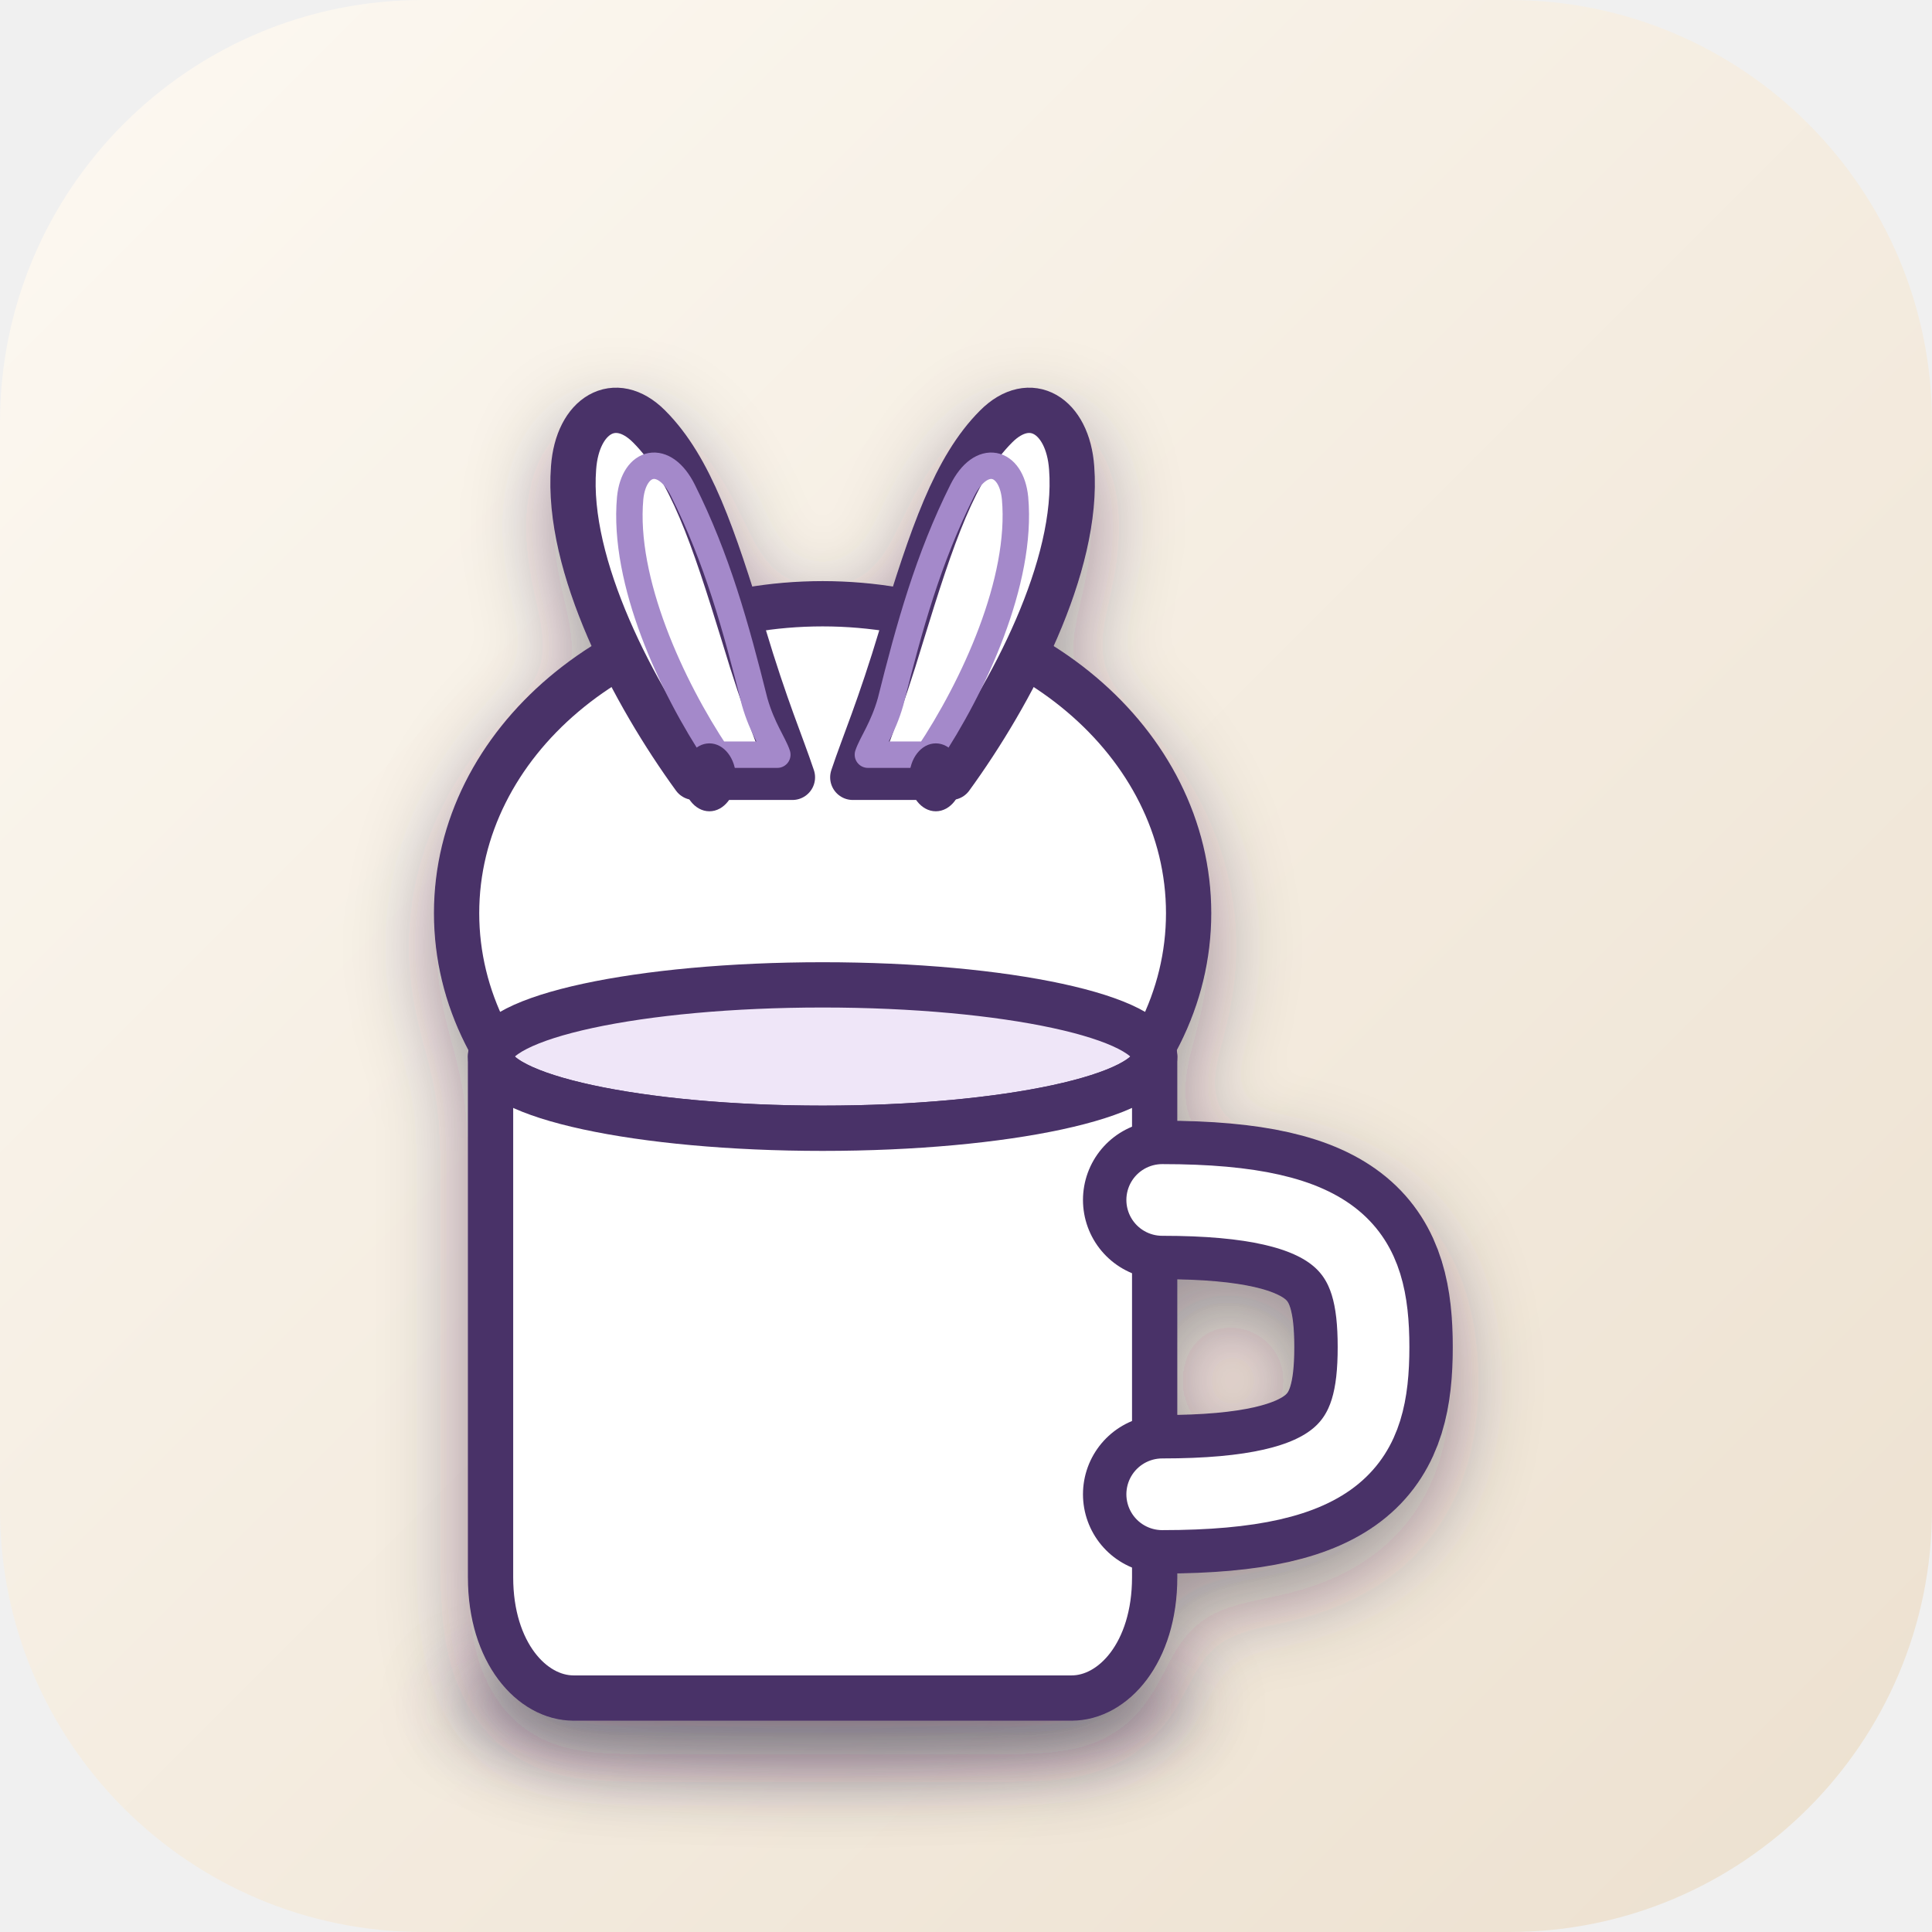
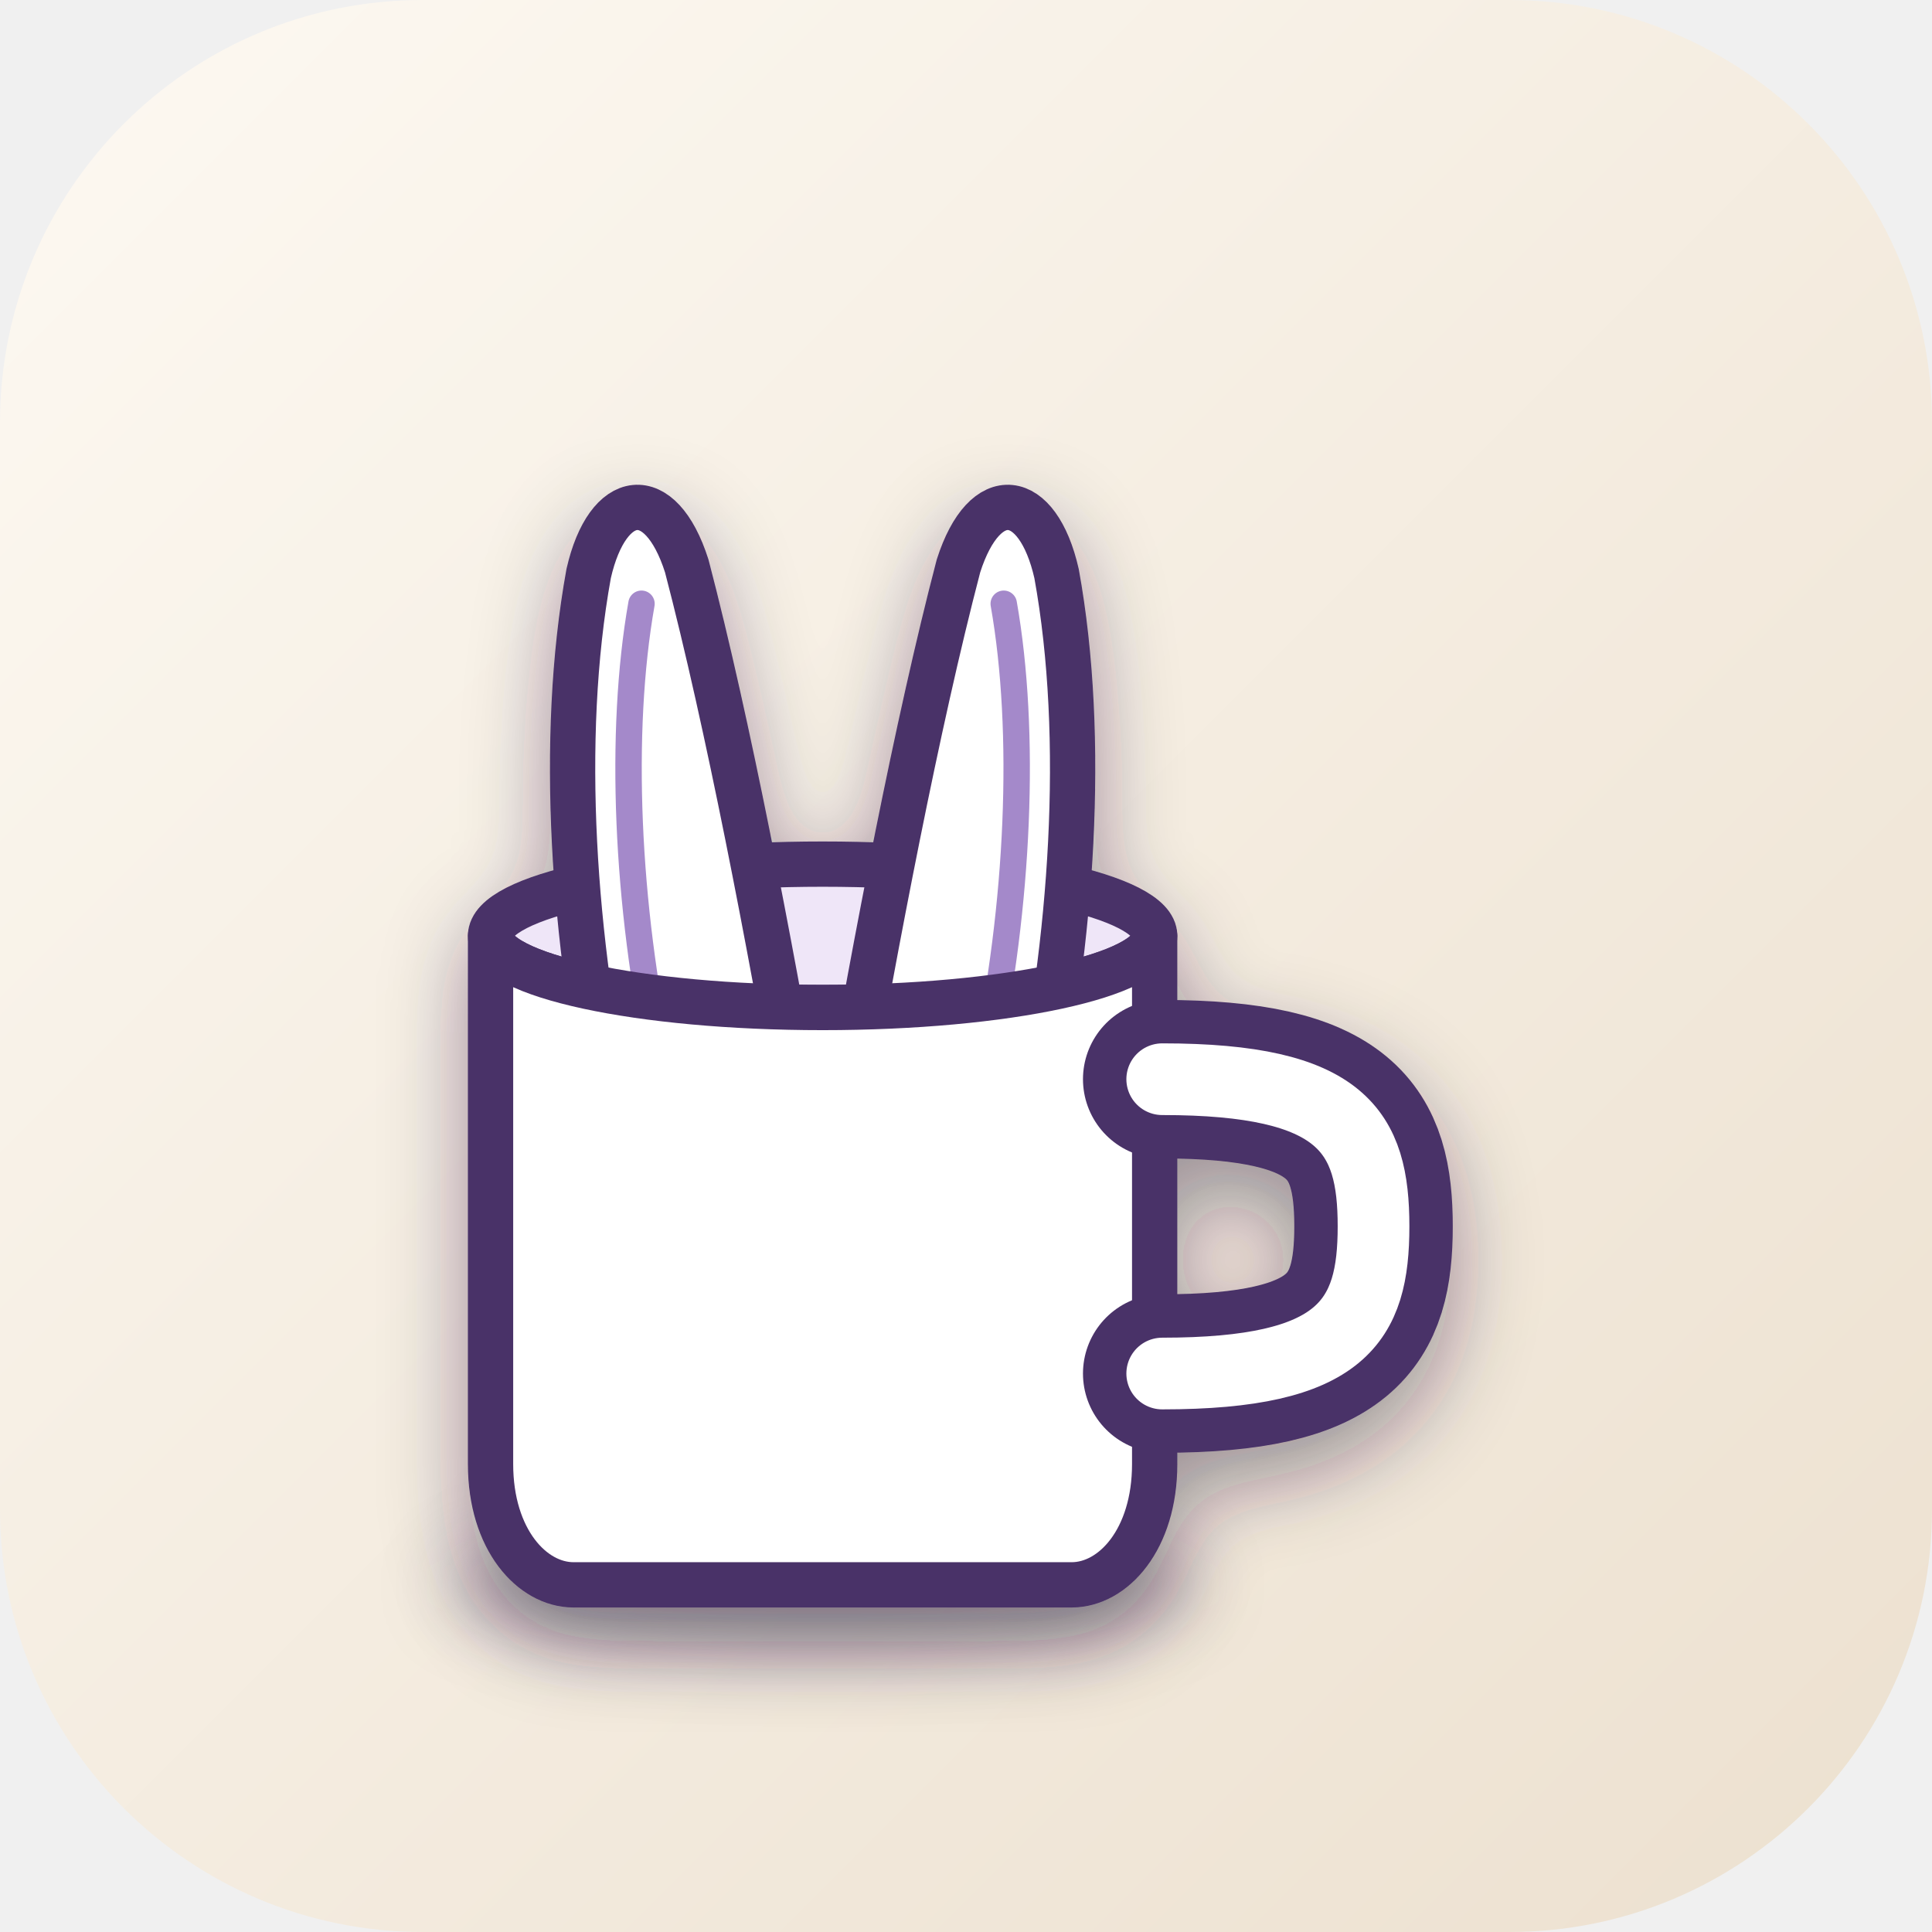
<svg xmlns="http://www.w3.org/2000/svg" viewBox="0 0 512 512" width="512" height="512">
  <defs>
    <linearGradient id="tile" x1="0" y1="0" x2="1" y2="1">
      <stop offset="0" stop-color="#8a6bb2" />
      <stop offset="0.55" stop-color="#6b4e8c" />
      <stop offset="1" stop-color="#4a3167" />
    </linearGradient>
    <radialGradient id="glow" cx="0.3" cy="0.14" r="0.9">
      <stop offset="0" stop-color="#ffffff" stop-opacity="0.32" />
      <stop offset="0.5" stop-color="#ffffff" stop-opacity="0.05" />
      <stop offset="1" stop-color="#000000" stop-opacity="0.20" />
    </radialGradient>
    <linearGradient id="mug" x1="0" y1="0" x2="1" y2="0">
      <stop offset="0" stop-color="#cbb8e3" />
      <stop offset="0.14" stop-color="#fbf8ff" />
      <stop offset="0.42" stop-color="#f1e9fa" />
      <stop offset="0.8" stop-color="#ddcfee" />
      <stop offset="1" stop-color="#bda6da" />
    </linearGradient>
    <linearGradient id="head" x1="0.1" y1="0" x2="0.7" y2="1">
      <stop offset="0" stop-color="#ffffff" />
      <stop offset="1" stop-color="#d9cbec" />
    </linearGradient>
    <linearGradient id="inner" x1="0" y1="0" x2="0" y2="1">
      <stop offset="0" stop-color="#c3aede" />
      <stop offset="1" stop-color="#9f83c6" />
    </linearGradient>
    <linearGradient id="interior" x1="0" y1="0" x2="0" y2="1">
      <stop offset="0" stop-color="#5c4383" />
      <stop offset="1" stop-color="#3c2a5b" />
    </linearGradient>
    <filter id="shadow" x="-40%" y="-40%" width="180%" height="180%">
      <feDropShadow dx="0" dy="9" stdDeviation="11" flood-color="#25143d" flood-opacity="0.42" />
    </filter>
    <filter id="soft" x="-60%" y="-60%" width="220%" height="220%">
      <feGaussianBlur stdDeviation="9" />
    </filter>
    <linearGradient id="cream" x1="0" y1="0" x2="1" y2="1">
      <stop offset="0" stop-color="#fdf9f2" />
      <stop offset="1" stop-color="#ece0cf" />
    </linearGradient>
+     <linearGradient id="creamSoft" x1="0" y1="0" x2="1" y2="1">
+       <stop offset="0" stop-color="#fdf9f2" />
+       <stop offset="1" stop-color="#e3d4bd" />
+     </linearGradient>
  </defs>
  <rect width="512" height="512" rx="112" fill="url(#cream)" />
  <g transform="translate(-38 0)">
-     <ellipse cx="256" cy="452" rx="100" ry="18" fill="#2a1a42" opacity="0.30" filter="url(#soft)" />
+     <ellipse cx="256" cy="420" rx="100" ry="18" fill="#2a1a42" opacity="0.30" filter="url(#soft)" />
    <g filter="url(#shadow)">
-       <ellipse cx="256" cy="242" rx="97" ry="82" fill="#ffffff" stroke="#4a3167" stroke-width="12" />
-       <path d="M222,206 C 206,184 188,150 190,124 C 191,110 201,104 210,113 C 221,124 227,142 235,168 C 241,188 245,197 248,206 Z" fill="#ffffff" stroke="#4a3167" stroke-width="12" stroke-linejoin="round" />
-       <path d="M290,206 C 306,184 324,150 322,124 C 321,110 311,104 302,113 C 291,124 285,142 277,168 C 271,188 267,197 264,206 Z" fill="#ffffff" stroke="#4a3167" stroke-width="12" stroke-linejoin="round" />
-       <path d="M228,200 C 216,182 203,154 205,132 C 206,122 214,120 219,130 C 228,148 233,166 238,186 C 240,193 243,197 244,200 Z" fill="none" stroke="#a489ca" stroke-width="7" stroke-linejoin="round" />
-       <path d="M284,200 C 296,182 309,154 307,132 C 306,122 298,120 293,130 C 284,148 279,166 274,186 C 272,193 269,197 268,200 Z" fill="none" stroke="#a489ca" stroke-width="7" stroke-linejoin="round" />
-       <ellipse cx="226" cy="206" rx="7" ry="9" fill="#4a3167" />
-       <ellipse cx="286" cy="206" rx="7" ry="9" fill="#4a3167" />
-       <ellipse cx="256" cy="280" rx="88" ry="19" fill="#efe6f8" stroke="#4a3167" stroke-width="12" />
-       <path d="M168,280 A88,19 0 0 0 344,280 L344,418 C344,438 333,450 322,450 L190,450 C179,450 168,438 168,418 Z" fill="#ffffff" stroke="#4a3167" stroke-width="12" stroke-linejoin="round" />
-       <path d="M346,318 C 394,318 402,332 402,357 C 402,382 394,396 346,396" fill="none" stroke="#4a3167" stroke-width="42" stroke-linecap="round" />
-       <path d="M346,318 C 394,318 402,332 402,357 C 402,382 394,396 346,396" fill="none" stroke="#ffffff" stroke-width="19" stroke-linecap="round" />
+       <ellipse cx="256" cy="248" rx="88" ry="19" fill="#efe6f8" stroke="#4a3167" stroke-width="12" />
+       <path d="M200,296 C 190,250 186,196 194,152 C 199,130 213,128 220,150 C 231,192 242,250 250,296 Z" fill="#ffffff" stroke="#4a3167" stroke-width="12" stroke-linejoin="round" />
+       <path d="M312,296 C 322,250 326,196 318,152 C 313,130 299,128 292,150 C 281,192 270,250 262,296 Z" fill="#ffffff" stroke="#4a3167" stroke-width="12" stroke-linejoin="round" />
+       <path d="M213,282 C 204,240 202,194 208,160" fill="none" stroke="#a489ca" stroke-width="7" stroke-linecap="round" />
+       <path d="M299,282 C 308,240 310,194 304,160" fill="none" stroke="#a489ca" stroke-width="7" stroke-linecap="round" />
+       <path d="M168,248 A88,19 0 0 0 344,248 L344,388 C344,408 333,420 322,420 L190,420 C179,420 168,408 168,388 Z" fill="#ffffff" stroke="#4a3167" stroke-width="12" stroke-linejoin="round" />
+       <path d="M346,286 C 394,286 402,300 402,325 C 402,350 394,364 346,364" fill="none" stroke="#4a3167" stroke-width="42" stroke-linecap="round" />
+       <path d="M346,286 C 394,286 402,300 402,325 C 402,350 394,364 346,364" fill="none" stroke="#ffffff" stroke-width="19" stroke-linecap="round" />
    </g>
  </g>
</svg>
